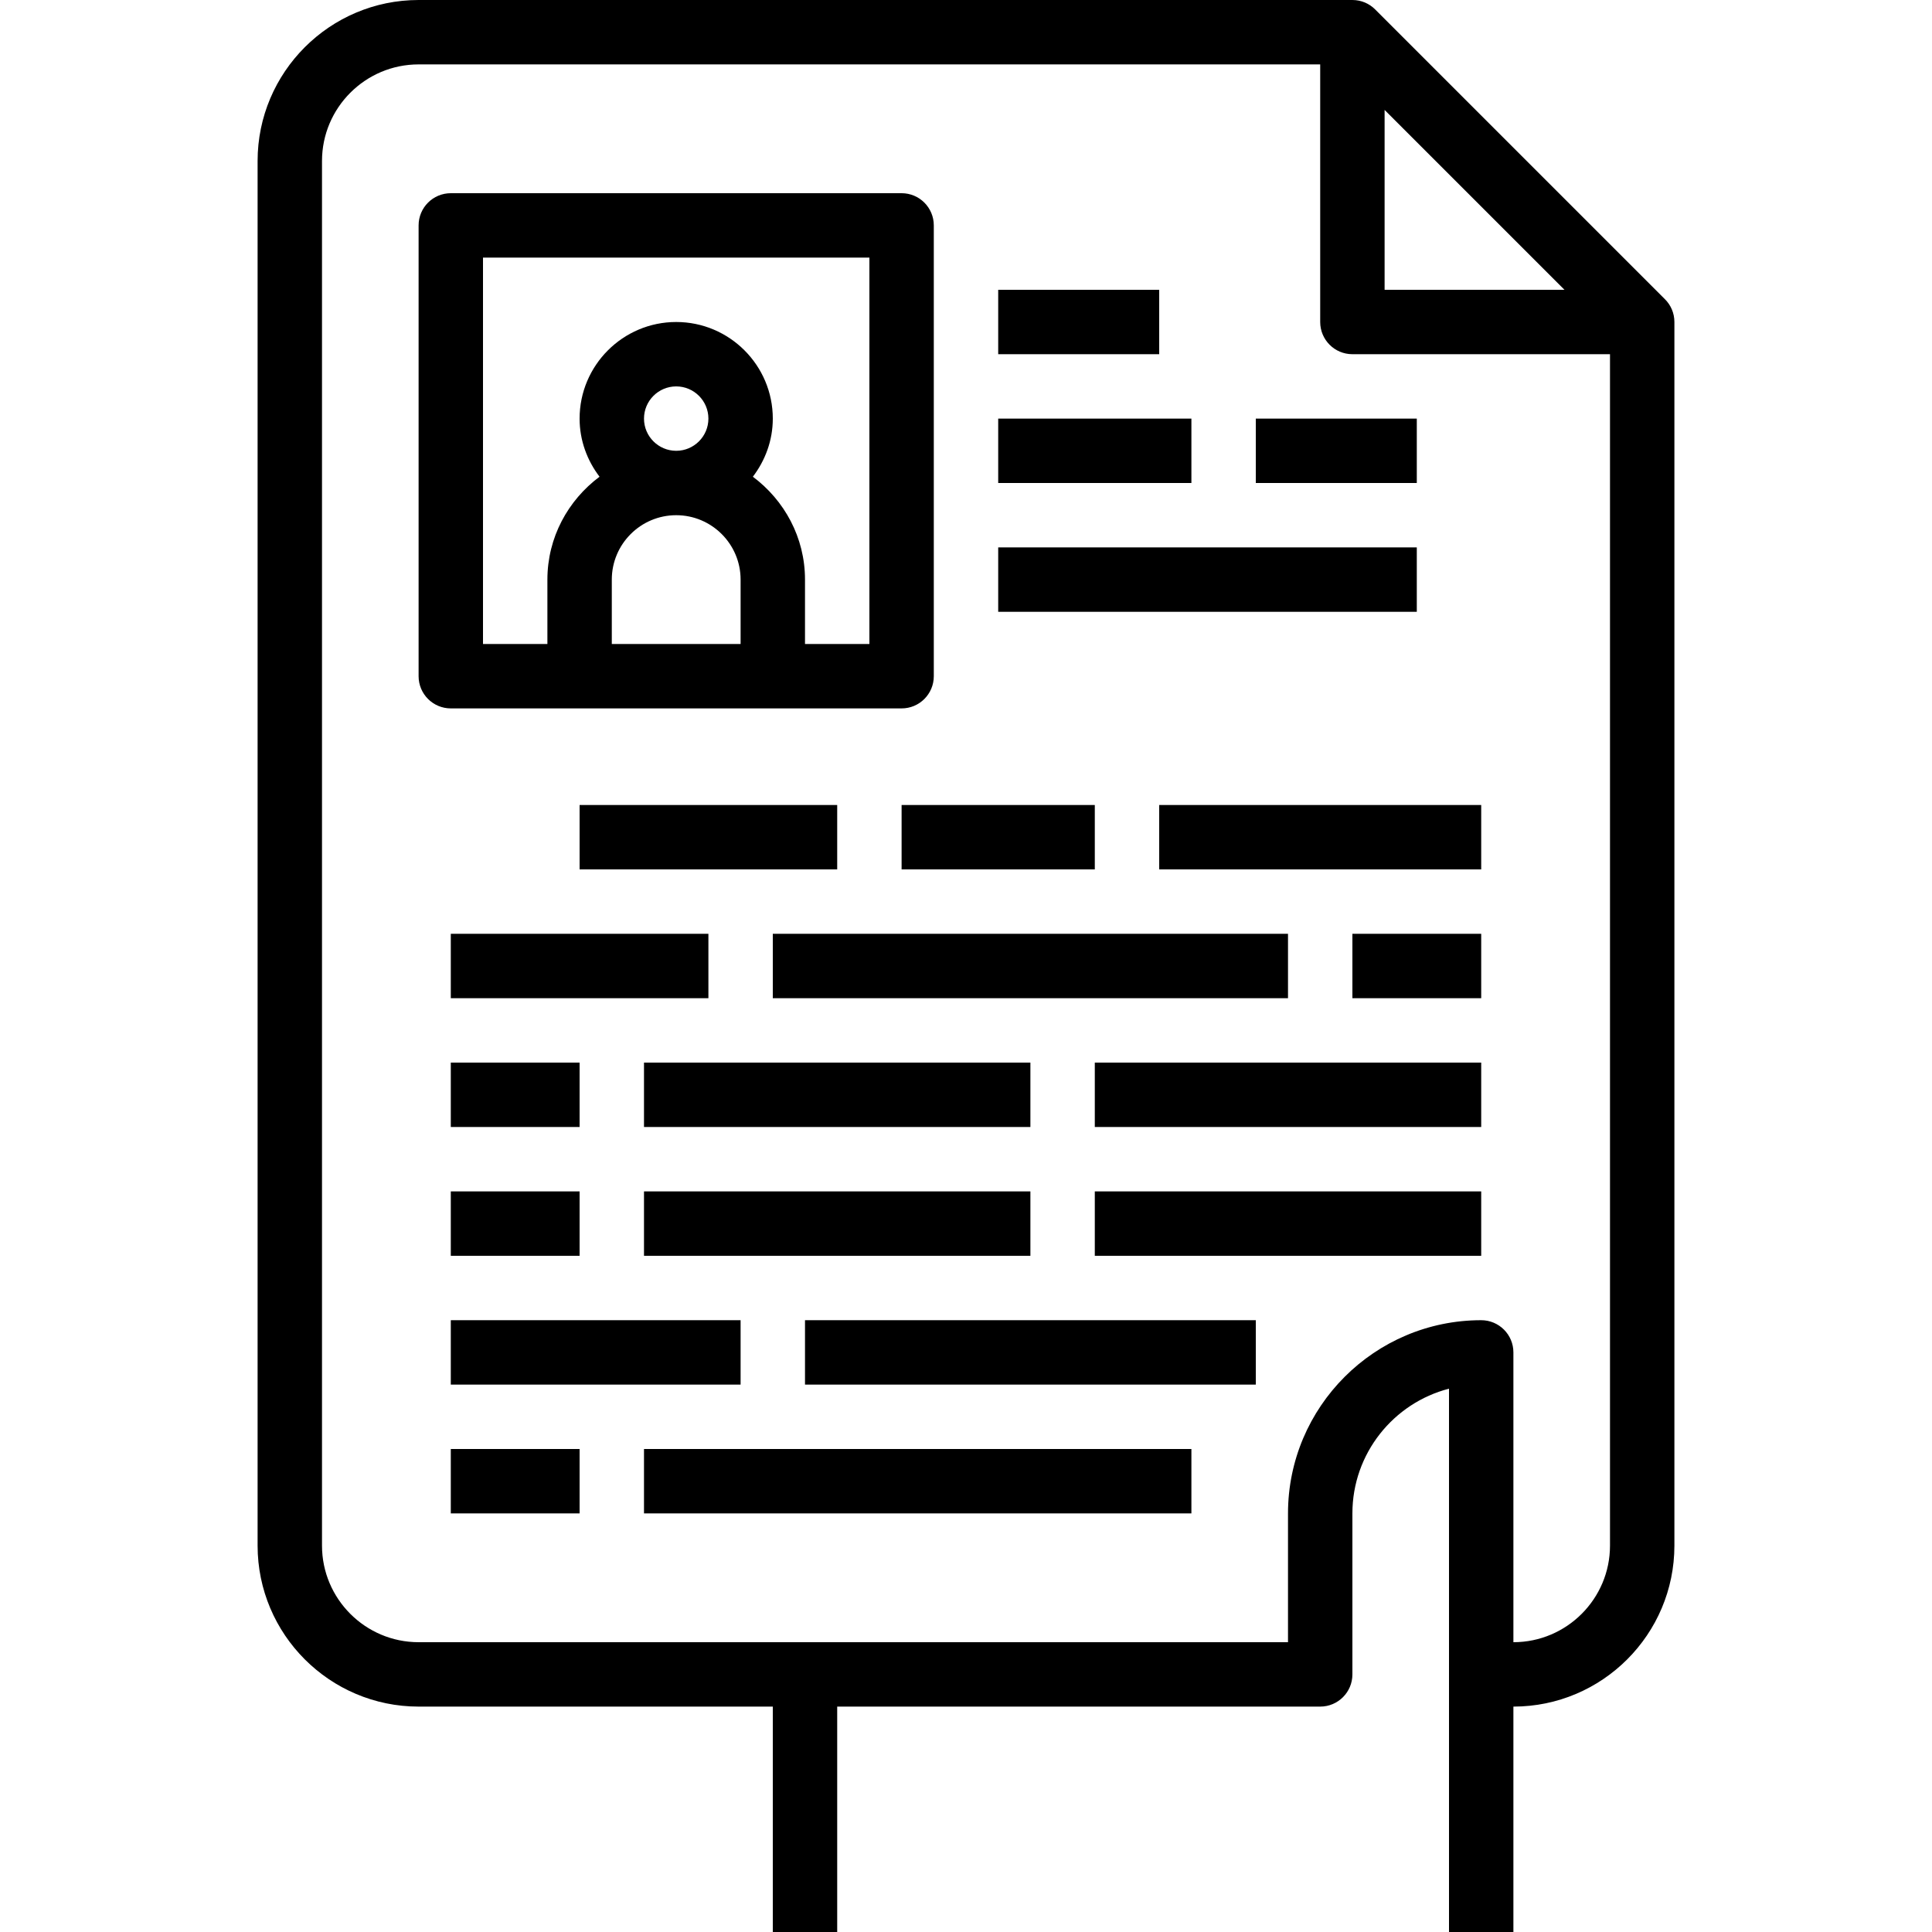
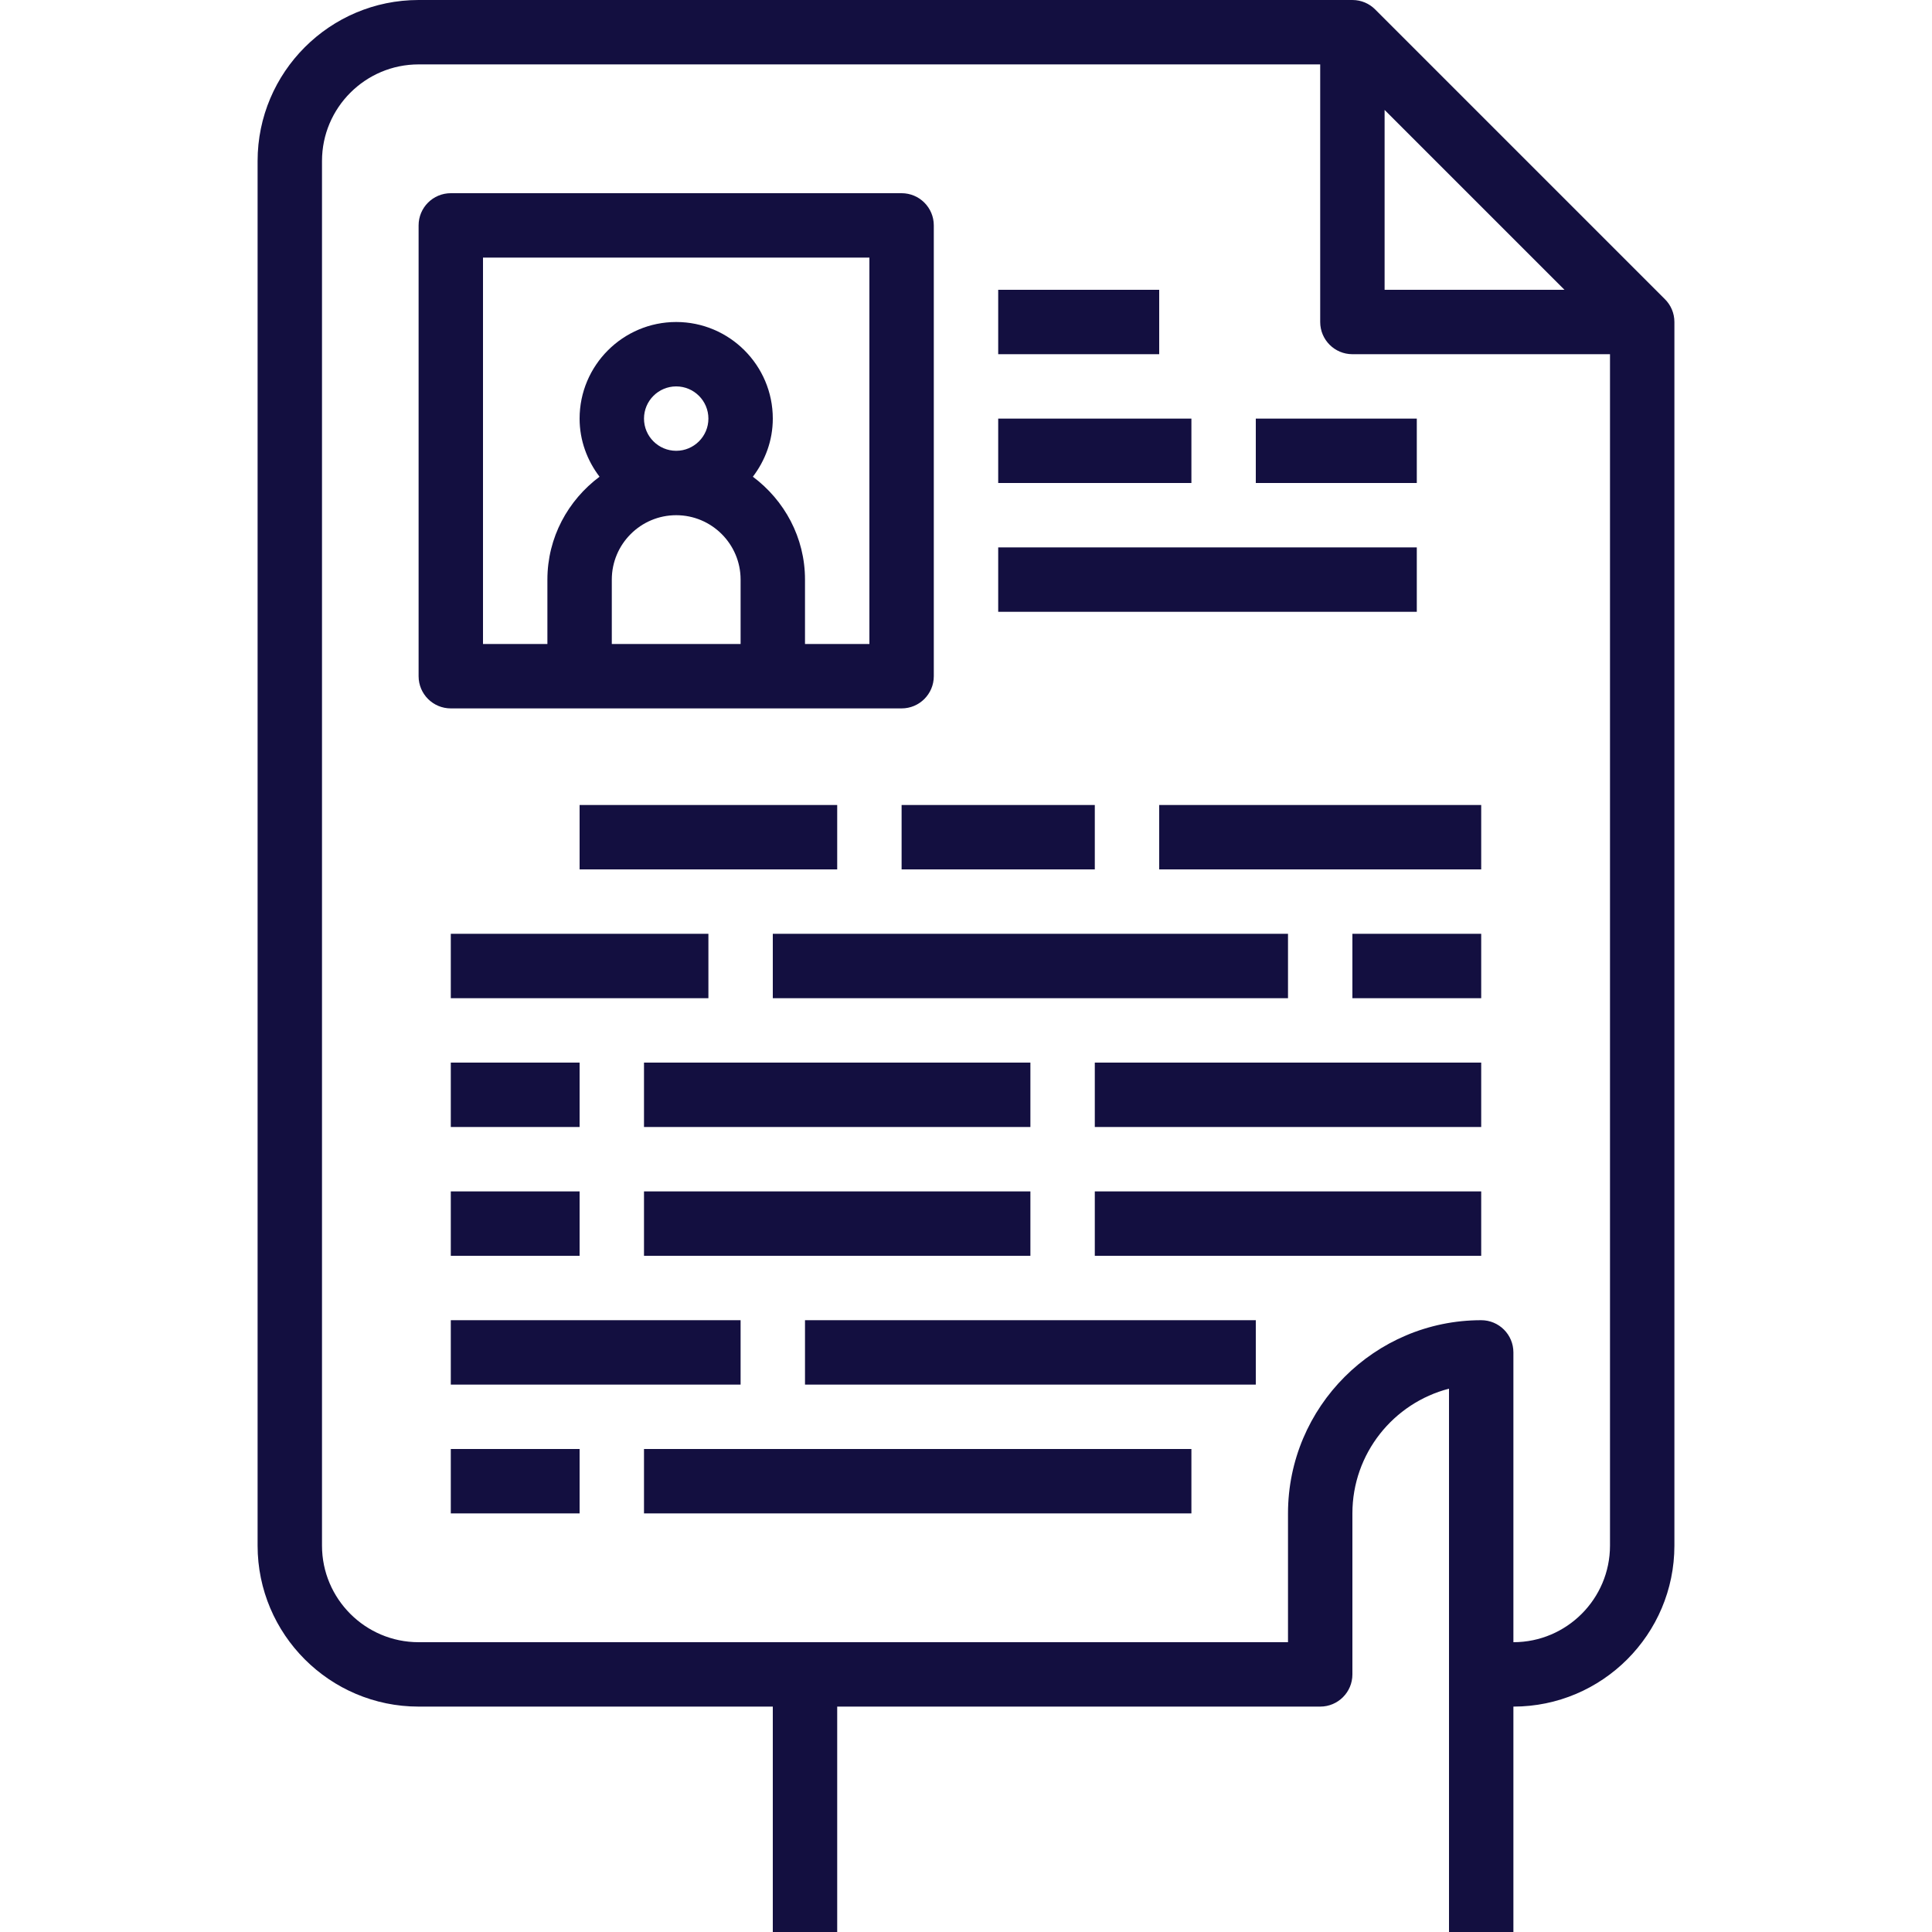
- <svg xmlns="http://www.w3.org/2000/svg" fill="#000000" version="1.1" id="Layer_1" viewBox="0 0 480 480" xml:space="preserve">
+ <svg xmlns="http://www.w3.org/2000/svg" fill="#130f40" version="1.1" id="Layer_1" viewBox="0 0 480 480" xml:space="preserve">
  <g>
    <g>
      <path d="M413.648,74.336L341.664,2.352C340.216,0.896,338.216,0,336,0H104C81.944,0,64,17.944,64,40v344c0,22.056,17.944,40,40,40    h88v56h16v-56h120c4.416,0,8-3.576,8-8v-40c0-14.88,10.216-27.432,24-30.984V416v64h16v-56c22.056,0,40-17.944,40-40V80    C416,77.784,415.104,75.784,413.648,74.336z M344,27.312L388.688,72H344V27.312z M400,384c0,13.232-10.768,24-24,24v-72    c0-4.424-3.584-8-8-8c-26.472,0-48,21.528-48,48v32H104c-13.232,0-24-10.768-24-24V40c0-13.232,10.768-24,24-24h224v64    c0,4.424,3.584,8,8,8h64V384z" />
    </g>
  </g>
  <g>
    <g>
      <path d="M224,48H112c-4.416,0-8,3.576-8,8v112c0,4.424,3.584,8,8,8h32h48h32c4.416,0,8-3.576,8-8V56C232,51.576,228.416,48,224,48    z M184,160h-32v-16c0-8.824,7.176-16,16-16c8.824,0,16,7.176,16,16V160z M160,104c0-4.416,3.592-8,8-8s8,3.584,8,8s-3.592,8-8,8    S160,108.416,160,104z M216,160h-16v-16c0-10.488-5.136-19.72-12.952-25.56c3.064-4.032,4.952-9,4.952-14.44    c0-13.232-10.768-24-24-24s-24,10.768-24,24c0,5.44,1.888,10.408,4.952,14.44C141.136,124.28,136,133.512,136,144v16h-16V64h96    V160z" />
    </g>
  </g>
  <g>
    <g>
      <rect x="248" y="72" width="40" height="16" />
    </g>
  </g>
  <g>
    <g>
      <rect x="248" y="104" width="48" height="16" />
    </g>
  </g>
  <g>
    <g>
      <rect x="312" y="104" width="40" height="16" />
    </g>
  </g>
  <g>
    <g>
      <rect x="248" y="136" width="104" height="16" />
    </g>
  </g>
  <g>
    <g>
      <rect x="144" y="200" width="64" height="16" />
    </g>
  </g>
  <g>
    <g>
      <rect x="224" y="200" width="48" height="16" />
    </g>
  </g>
  <g>
    <g>
      <rect x="288" y="200" width="80" height="16" />
    </g>
  </g>
  <g>
    <g>
      <rect x="112" y="232" width="64" height="16" />
    </g>
  </g>
  <g>
    <g>
      <rect x="192" y="232" width="128" height="16" />
    </g>
  </g>
  <g>
    <g>
      <rect x="336" y="232" width="32" height="16" />
    </g>
  </g>
  <g>
    <g>
      <rect x="112" y="264" width="32" height="16" />
    </g>
  </g>
  <g>
    <g>
      <rect x="160" y="264" width="96" height="16" />
    </g>
  </g>
  <g>
    <g>
      <rect x="272" y="264" width="96" height="16" />
    </g>
  </g>
  <g>
    <g>
      <rect x="112" y="296" width="32" height="16" />
    </g>
  </g>
  <g>
    <g>
      <rect x="160" y="296" width="96" height="16" />
    </g>
  </g>
  <g>
    <g>
      <rect x="272" y="296" width="96" height="16" />
    </g>
  </g>
  <g>
    <g>
      <rect x="112" y="328" width="72" height="16" />
    </g>
  </g>
  <g>
    <g>
      <rect x="200" y="328" width="112" height="16" />
    </g>
  </g>
  <g>
    <g>
      <rect x="112" y="360" width="32" height="16" />
    </g>
  </g>
  <g>
    <g>
      <rect x="160" y="360" width="136" height="16" />
    </g>
  </g>
</svg>
